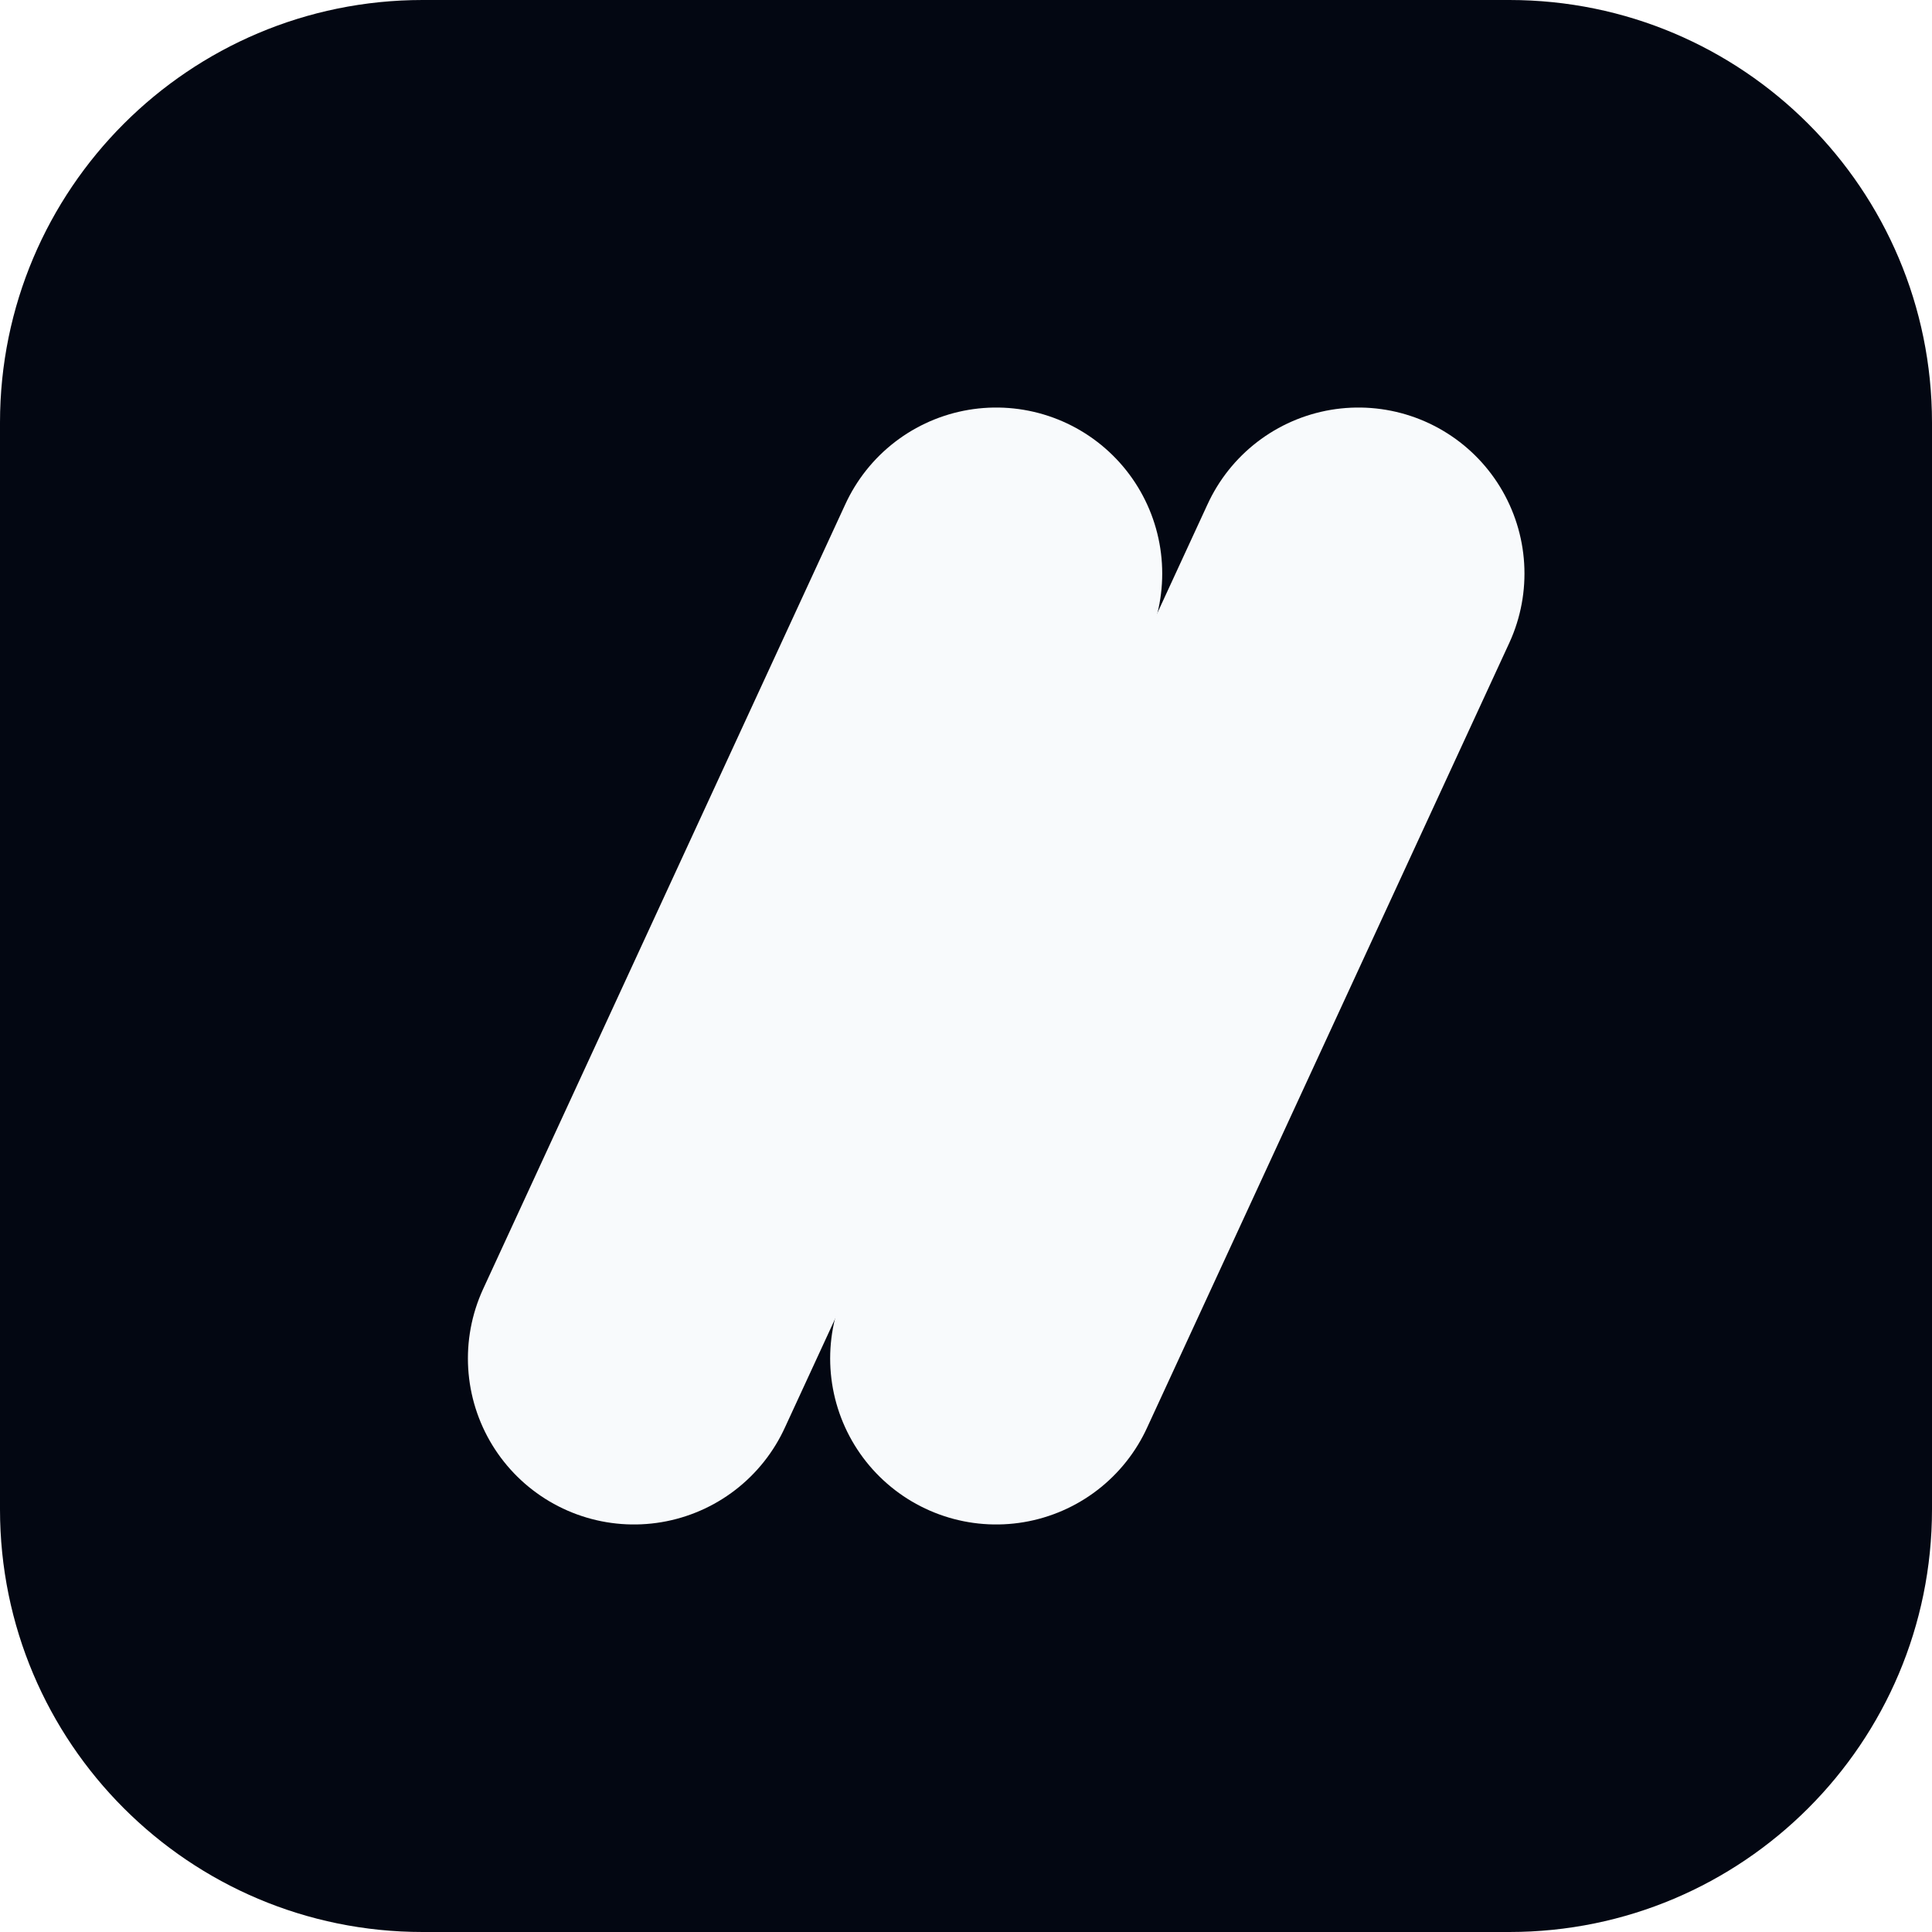
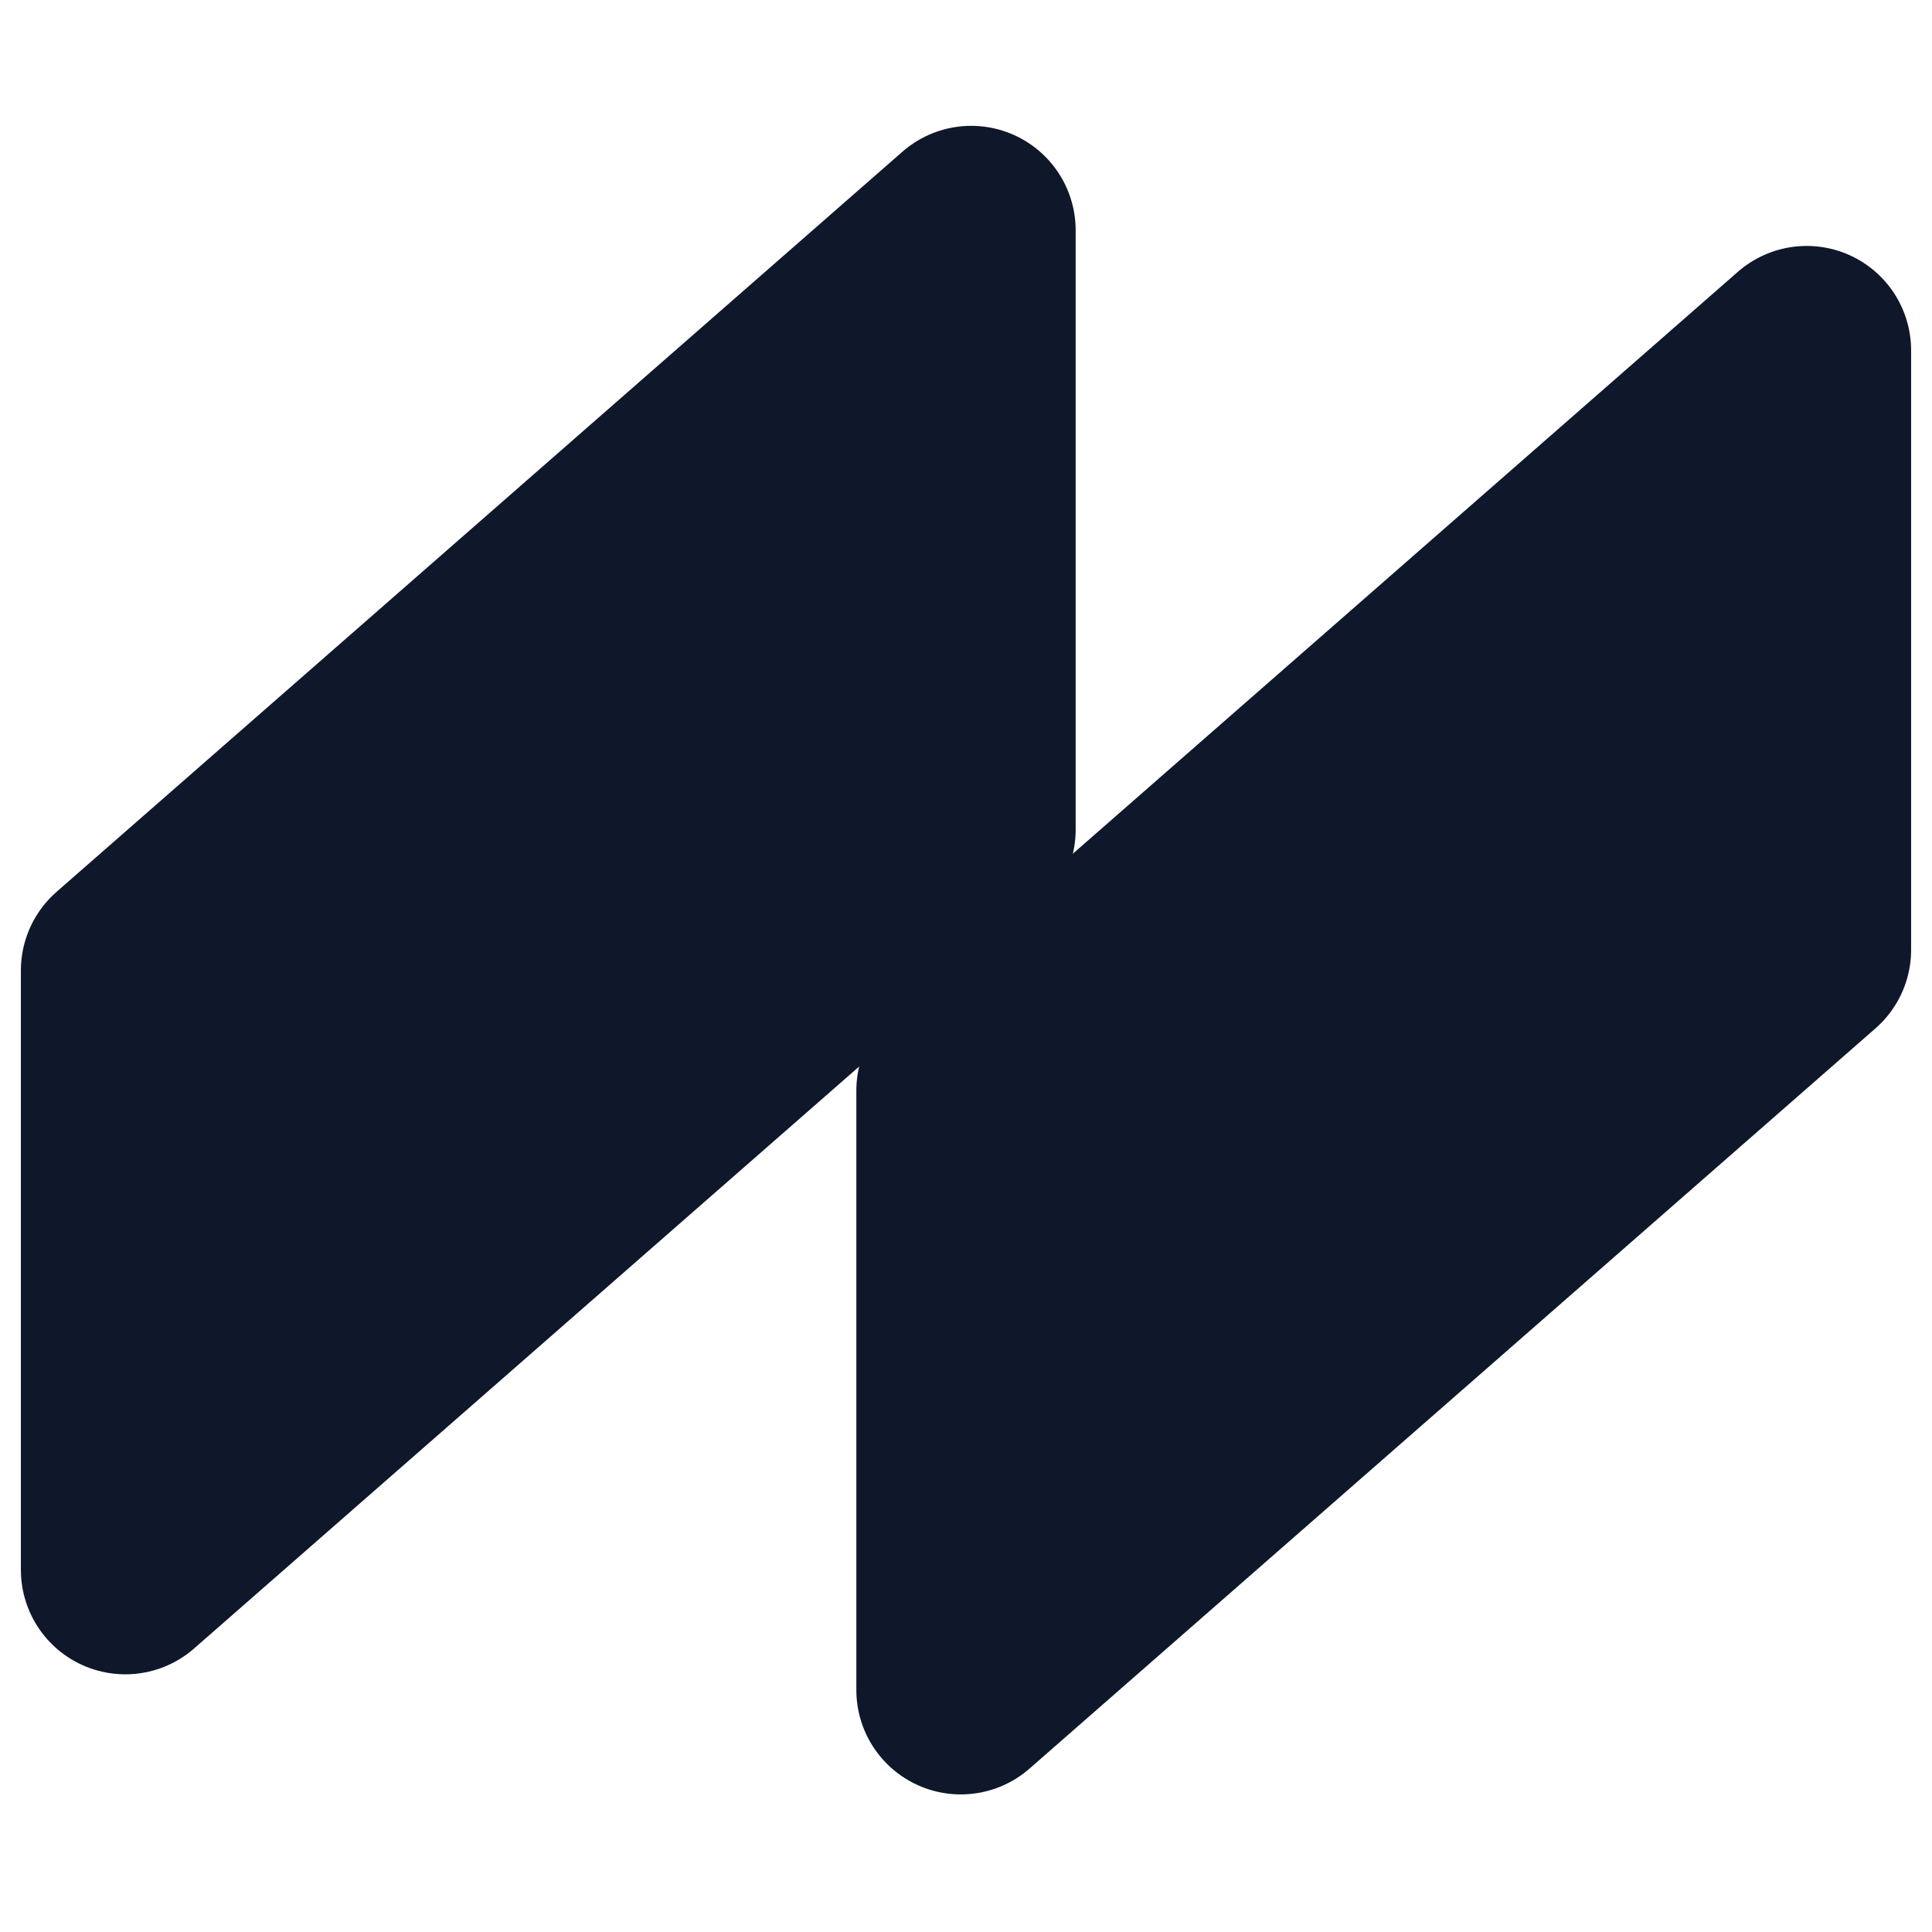
- <svg xmlns="http://www.w3.org/2000/svg" viewBox="0 0 64 64">
-   <rect width="64" height="64" rx="14" fill="#030712" />
-   <path d="M21 45L33 19" stroke="#F8FAFC" stroke-width="11" stroke-linecap="round" />
-   <path d="M33 45L45 19" stroke="#F8FAFC" stroke-width="11" stroke-linecap="round" />
+ <svg xmlns="http://www.w3.org/2000/svg" viewBox="190 190 370 370">
+   <style>g{fill:#0F172A;stroke:#0F172A}@media (prefers-color-scheme: dark){g{fill:#F8FAFC;stroke:#F8FAFC}}</style>
+   <g stroke-width="40" stroke-linejoin="round">
+     <polygon points="214,375.85 376,234.1 376,348.9 214,490.65" />
+     <polygon points="374,398.85 536,257.1 536,371.9 374,513.65" />
+   </g>
</svg>
